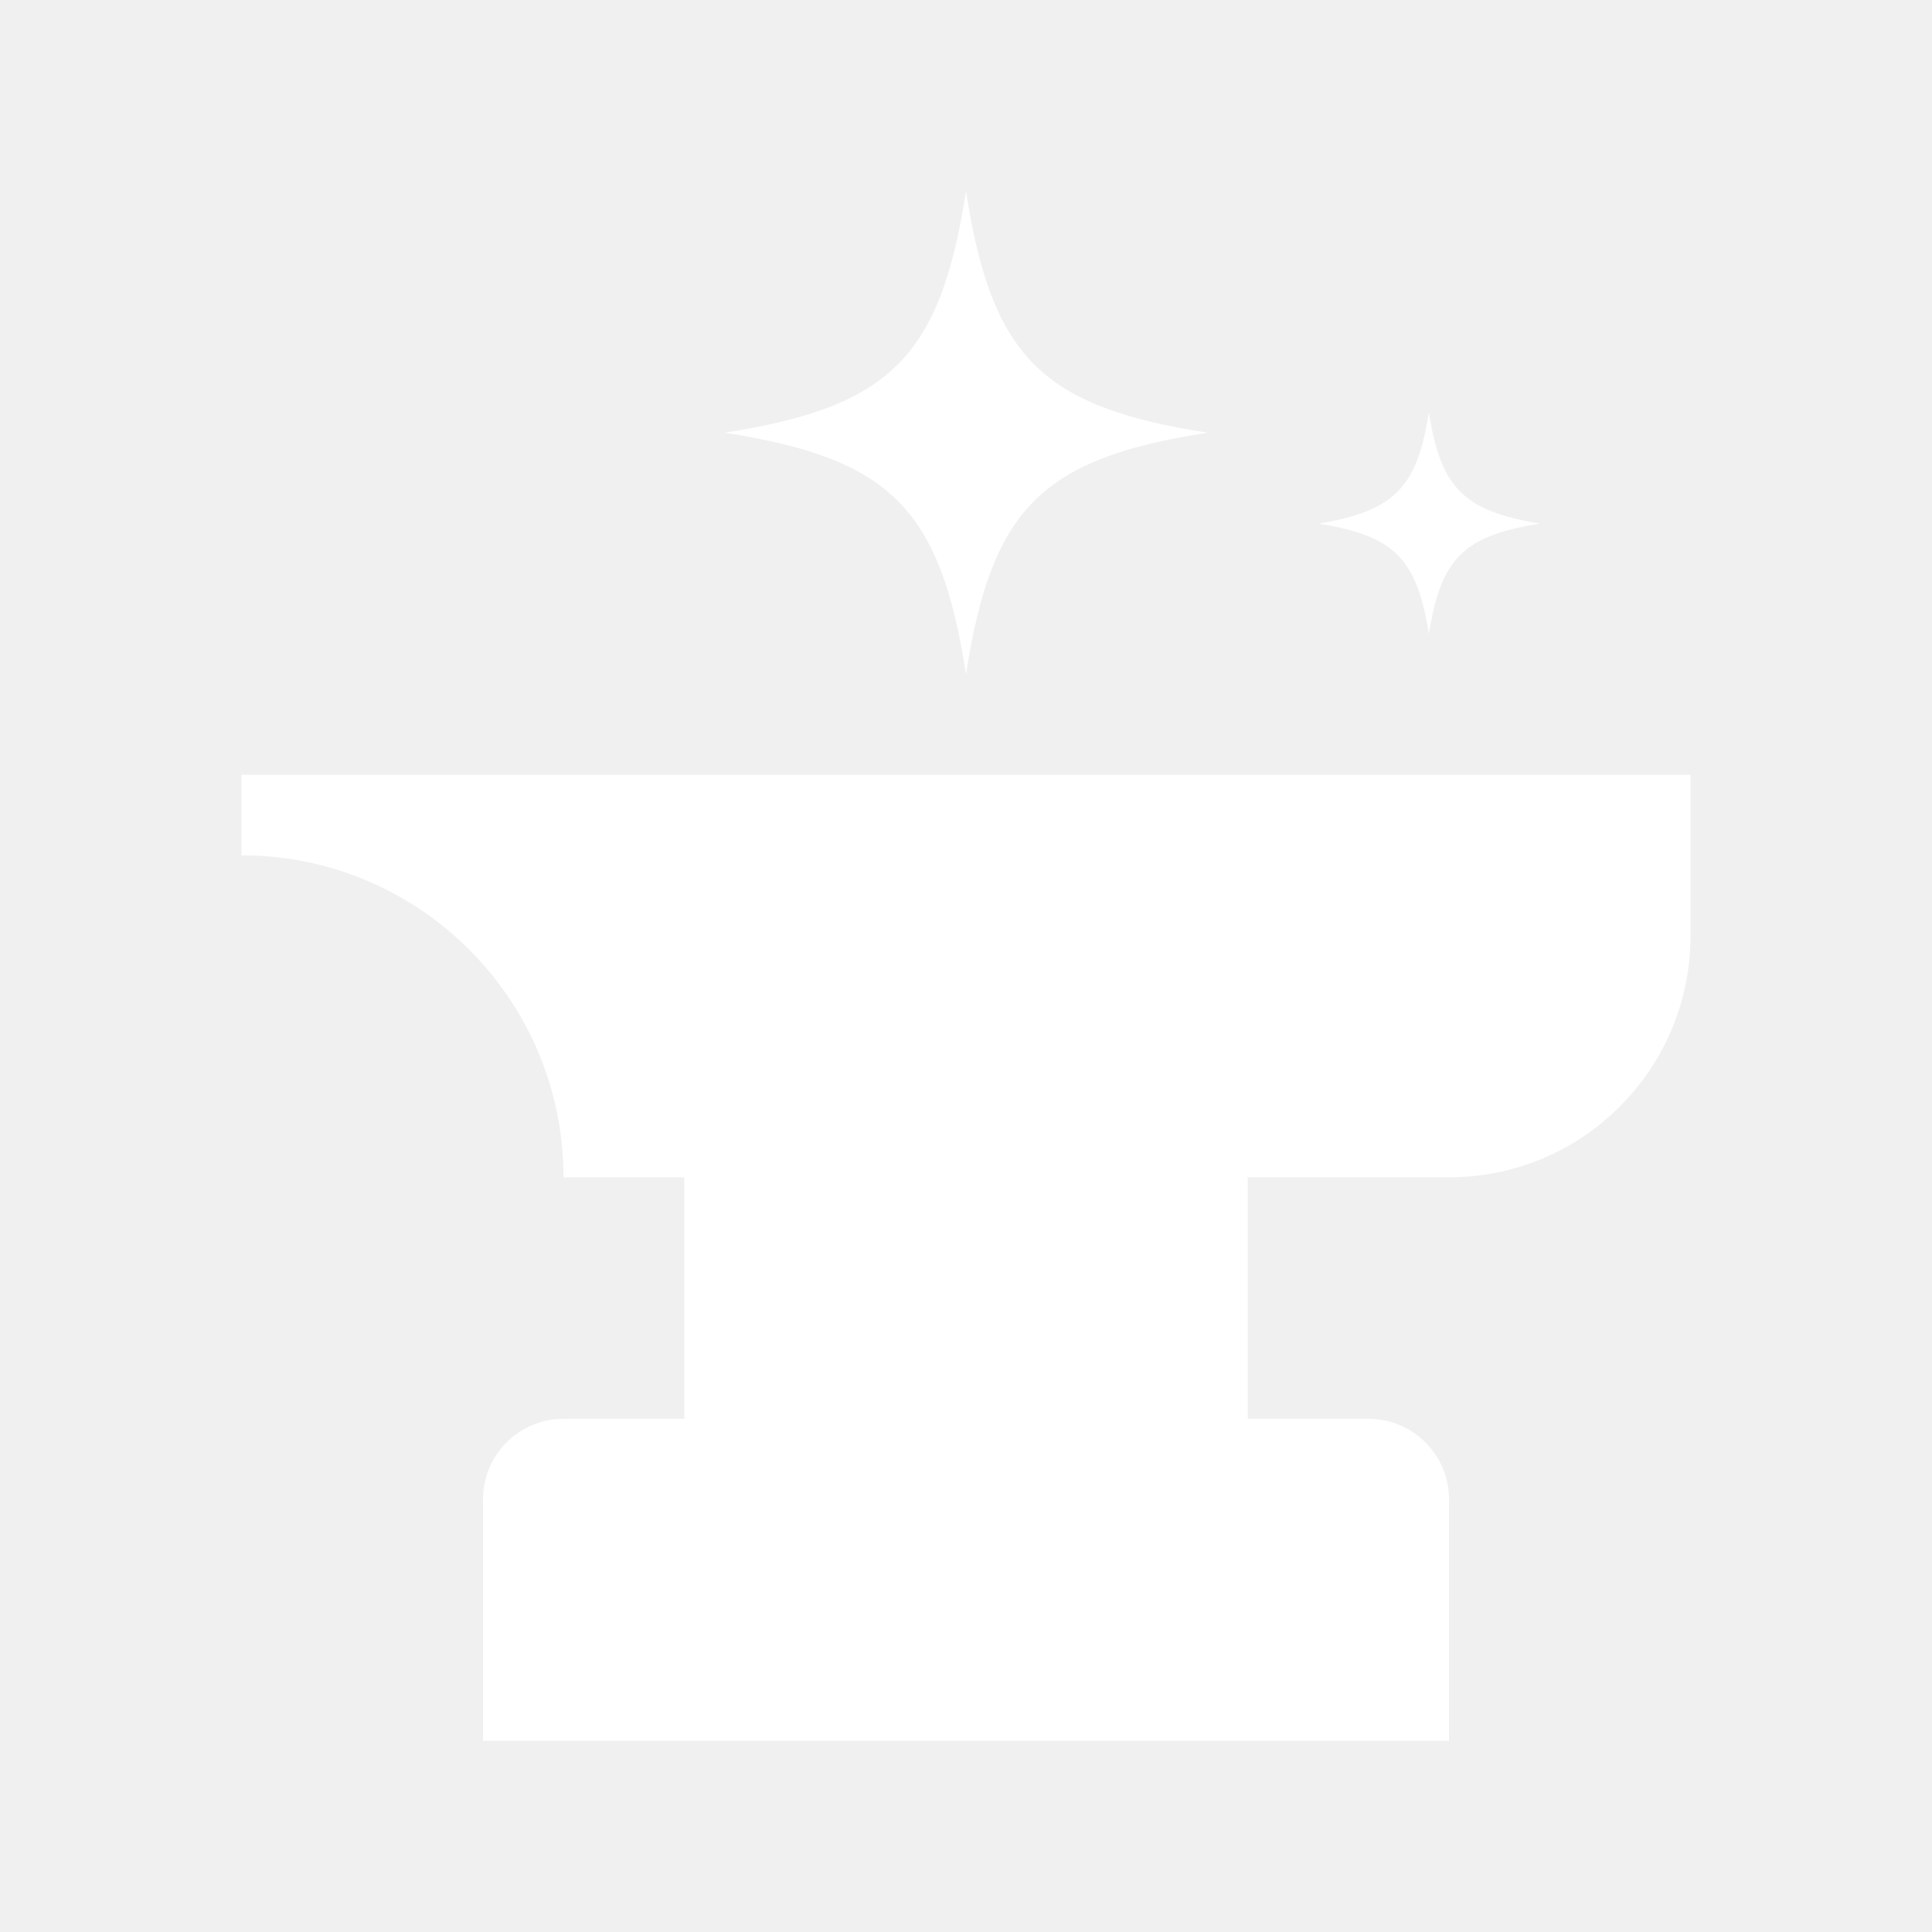
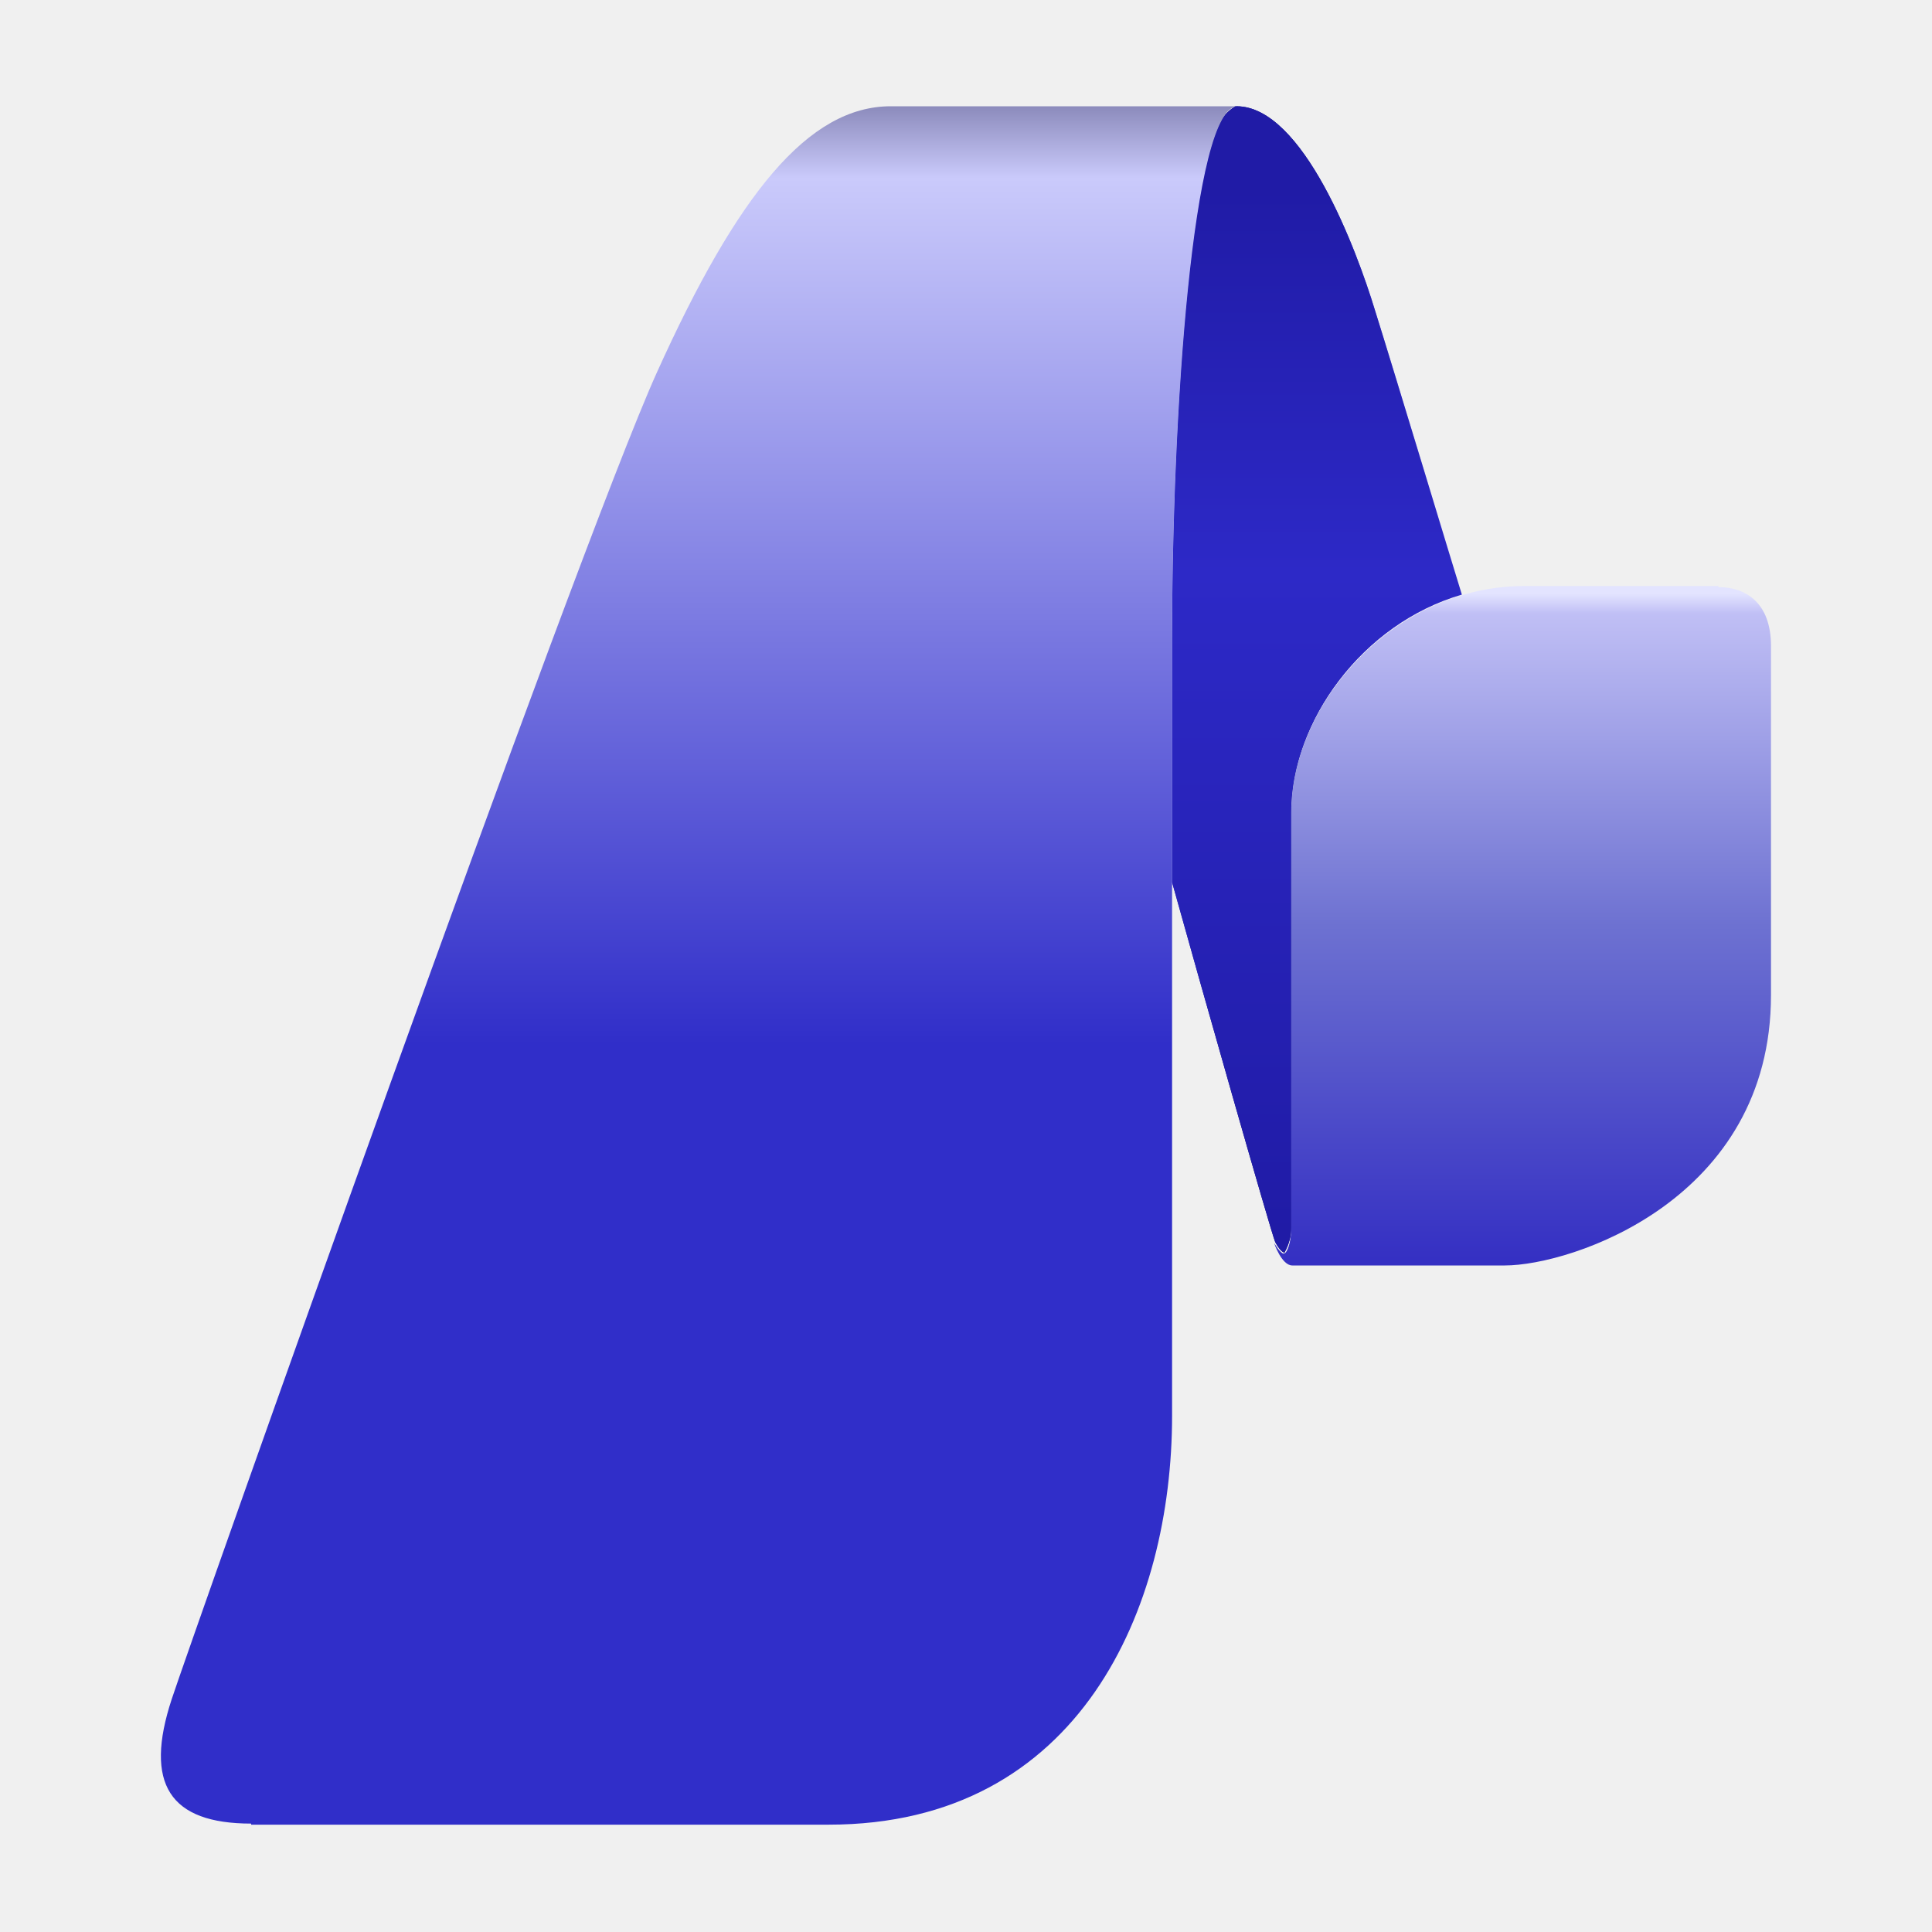
- <svg xmlns="http://www.w3.org/2000/svg" width="24" height="24" viewBox="0 -1.625 24 24">
-   <path fill="#fff" d="M3 8h18v2a3 3 0 0 1-3 3h-2.5v3H17a1 1 0 0 1 1 1v3H6v-3a1 1 0 0 1 1-1h1.5v-3H7a4 4 0 0 0-4-4z" />
-   <path fill="#fff" d="M12 .75c.32 2.06.94 2.68 3 3c-2.06.32-2.68.94-3 3c-.32-2.06-.94-2.68-3-3c2.06-.32 2.68-.94 3-3z" />
-   <path fill="#fff" d="M17.75 3.5c.15.94.43 1.22 1.38 1.38c-.95.15-1.23.43-1.38 1.37c-.15-.94-.43-1.22-1.37-1.37c.94-.16 1.22-.44 1.37-1.38z" />
+ <svg xmlns="http://www.w3.org/2000/svg" id="uuid-62050117-635e-42ed-902b-2ba2efd9a722" width="18" height="18" viewBox="0 0 18 18">
+   <defs>
+     <linearGradient id="uuid-5a7bd7fa-6937-44bd-a5ba-e23eddbb6d35" x1="10.91" y1="13.66" x2="13.62" y2="13.66" gradientTransform="translate(0 20) scale(1 -1)" gradientUnits="userSpaceOnUse">
+       <stop offset="0" stop-color="#302ec9" />
+       <stop offset=".12" stop-color="#151698" />
+       <stop offset=".25" stop-color="#0a0b7e" />
+       <stop offset=".43" stop-color="#090c7f" />
+       <stop offset=".51" stop-color="#141698" />
+       <stop offset=".61" stop-color="#282ac4" />
+       <stop offset=".77" stop-color="#8e8ff4" />
+       <stop offset=".85" stop-color="#a7a6f7" />
+       <stop offset=".91" stop-color="#cacafb" />
+       <stop offset="1" stop-color="#fff" />
+     </linearGradient>
+     <linearGradient id="uuid-a9b2ac78-bff0-475d-89df-2c97f2122f93" x1="12.26" y1="8.32" x2="12.26" y2="18.23" gradientTransform="translate(0 20) scale(1 -1)" gradientUnits="userSpaceOnUse">
+       <stop offset=".02" stop-color="#201ba6" />
+       <stop offset=".64" stop-color="#2d29c7" />
+       <stop offset="1" stop-color="#201ba6" />
+     </linearGradient>
+     <linearGradient id="uuid-03b3b70c-1c8d-4b3f-9935-d9da2b20de2f" x1="14.19" y1="8.27" x2="14.19" y2="14.47" gradientTransform="translate(0 20) scale(1 -1)" gradientUnits="userSpaceOnUse">
+       <stop offset="0" stop-color="#3530c3" />
+       <stop offset=".5" stop-color="#6d71d1" />
+       <stop offset=".97" stop-color="#c0bff5" />
+       <stop offset="1" stop-color="#e3e4ff" />
+     </linearGradient>
+     <linearGradient id="uuid-cabc8ec9-3293-44b8-a33b-70823f583b30" x1="6.51" y1="3" x2="6.51" y2="19.15" gradientTransform="translate(0 20) scale(1 -1)" gradientUnits="userSpaceOnUse">
+       <stop offset="0" stop-color="#302ec9" />
+       <stop offset=".45" stop-color="#302ec9" />
+       <stop offset=".95" stop-color="#cacafb" />
+       <stop offset="1" stop-color="#7f7eaf" />
+     </linearGradient>
+   </defs>
+   <path d="M11.96,11.68s.07-.1.07-.24v-3.87c0-.85.66-1.76,1.59-2.03-.06-.19-.64-2.11-.81-2.65-.17-.56-.67-1.9-1.29-1.9,0,0,0,0-.01,0h0s-.09.05-.13.13c-.32.58-.46,3.02-.46,4.84v2.26c.27.97.91,3.22.96,3.35,0,0,.05.1.09.1h0Z" fill="url(#uuid-5a7bd7fa-6937-44bd-a5ba-e23eddbb6d35)" />
+   <path d="M11.96,11.68s.07-.1.07-.24v-3.87c0-.85.66-1.76,1.59-2.03-.06-.19-.64-2.11-.81-2.65-.17-.56-.67-1.9-1.29-1.9,0,0,0,0-.01,0h0s-.09.05-.13.13c-.32.58-.46,3.02-.46,4.84v2.26c.27.97.91,3.22.96,3.35,0,0,.05.1.09.1h0Z" fill="url(#uuid-a9b2ac78-bff0-475d-89df-2c97f2122f93)" />
+   <path d="M16.01,5.46h-1.81c-1.21,0-2.17,1.09-2.17,2.11v3.87c0,.14-.04.24-.07.24s-.09-.1-.09-.1c0,0,.07.21.17.21h1.98c.62,0,2.48-.61,2.48-2.52v-3.25c0-.41-.24-.55-.49-.55Z" fill="url(#uuid-03b3b70c-1c8d-4b3f-9935-d9da2b20de2f)" />
+   <path d="M2.34,17h5.38c2.35,0,3.2-2.03,3.2-3.81v-7.23c0-2.08.19-4.97.61-4.97h-3.23c-.77,0-1.43.82-2.18,2.48-.75,1.66-4.36,11.87-4.52,12.36-.26.79-.02,1.16.74,1.16Z" fill="url(#uuid-cabc8ec9-3293-44b8-a33b-70823f583b30)" />
</svg>
